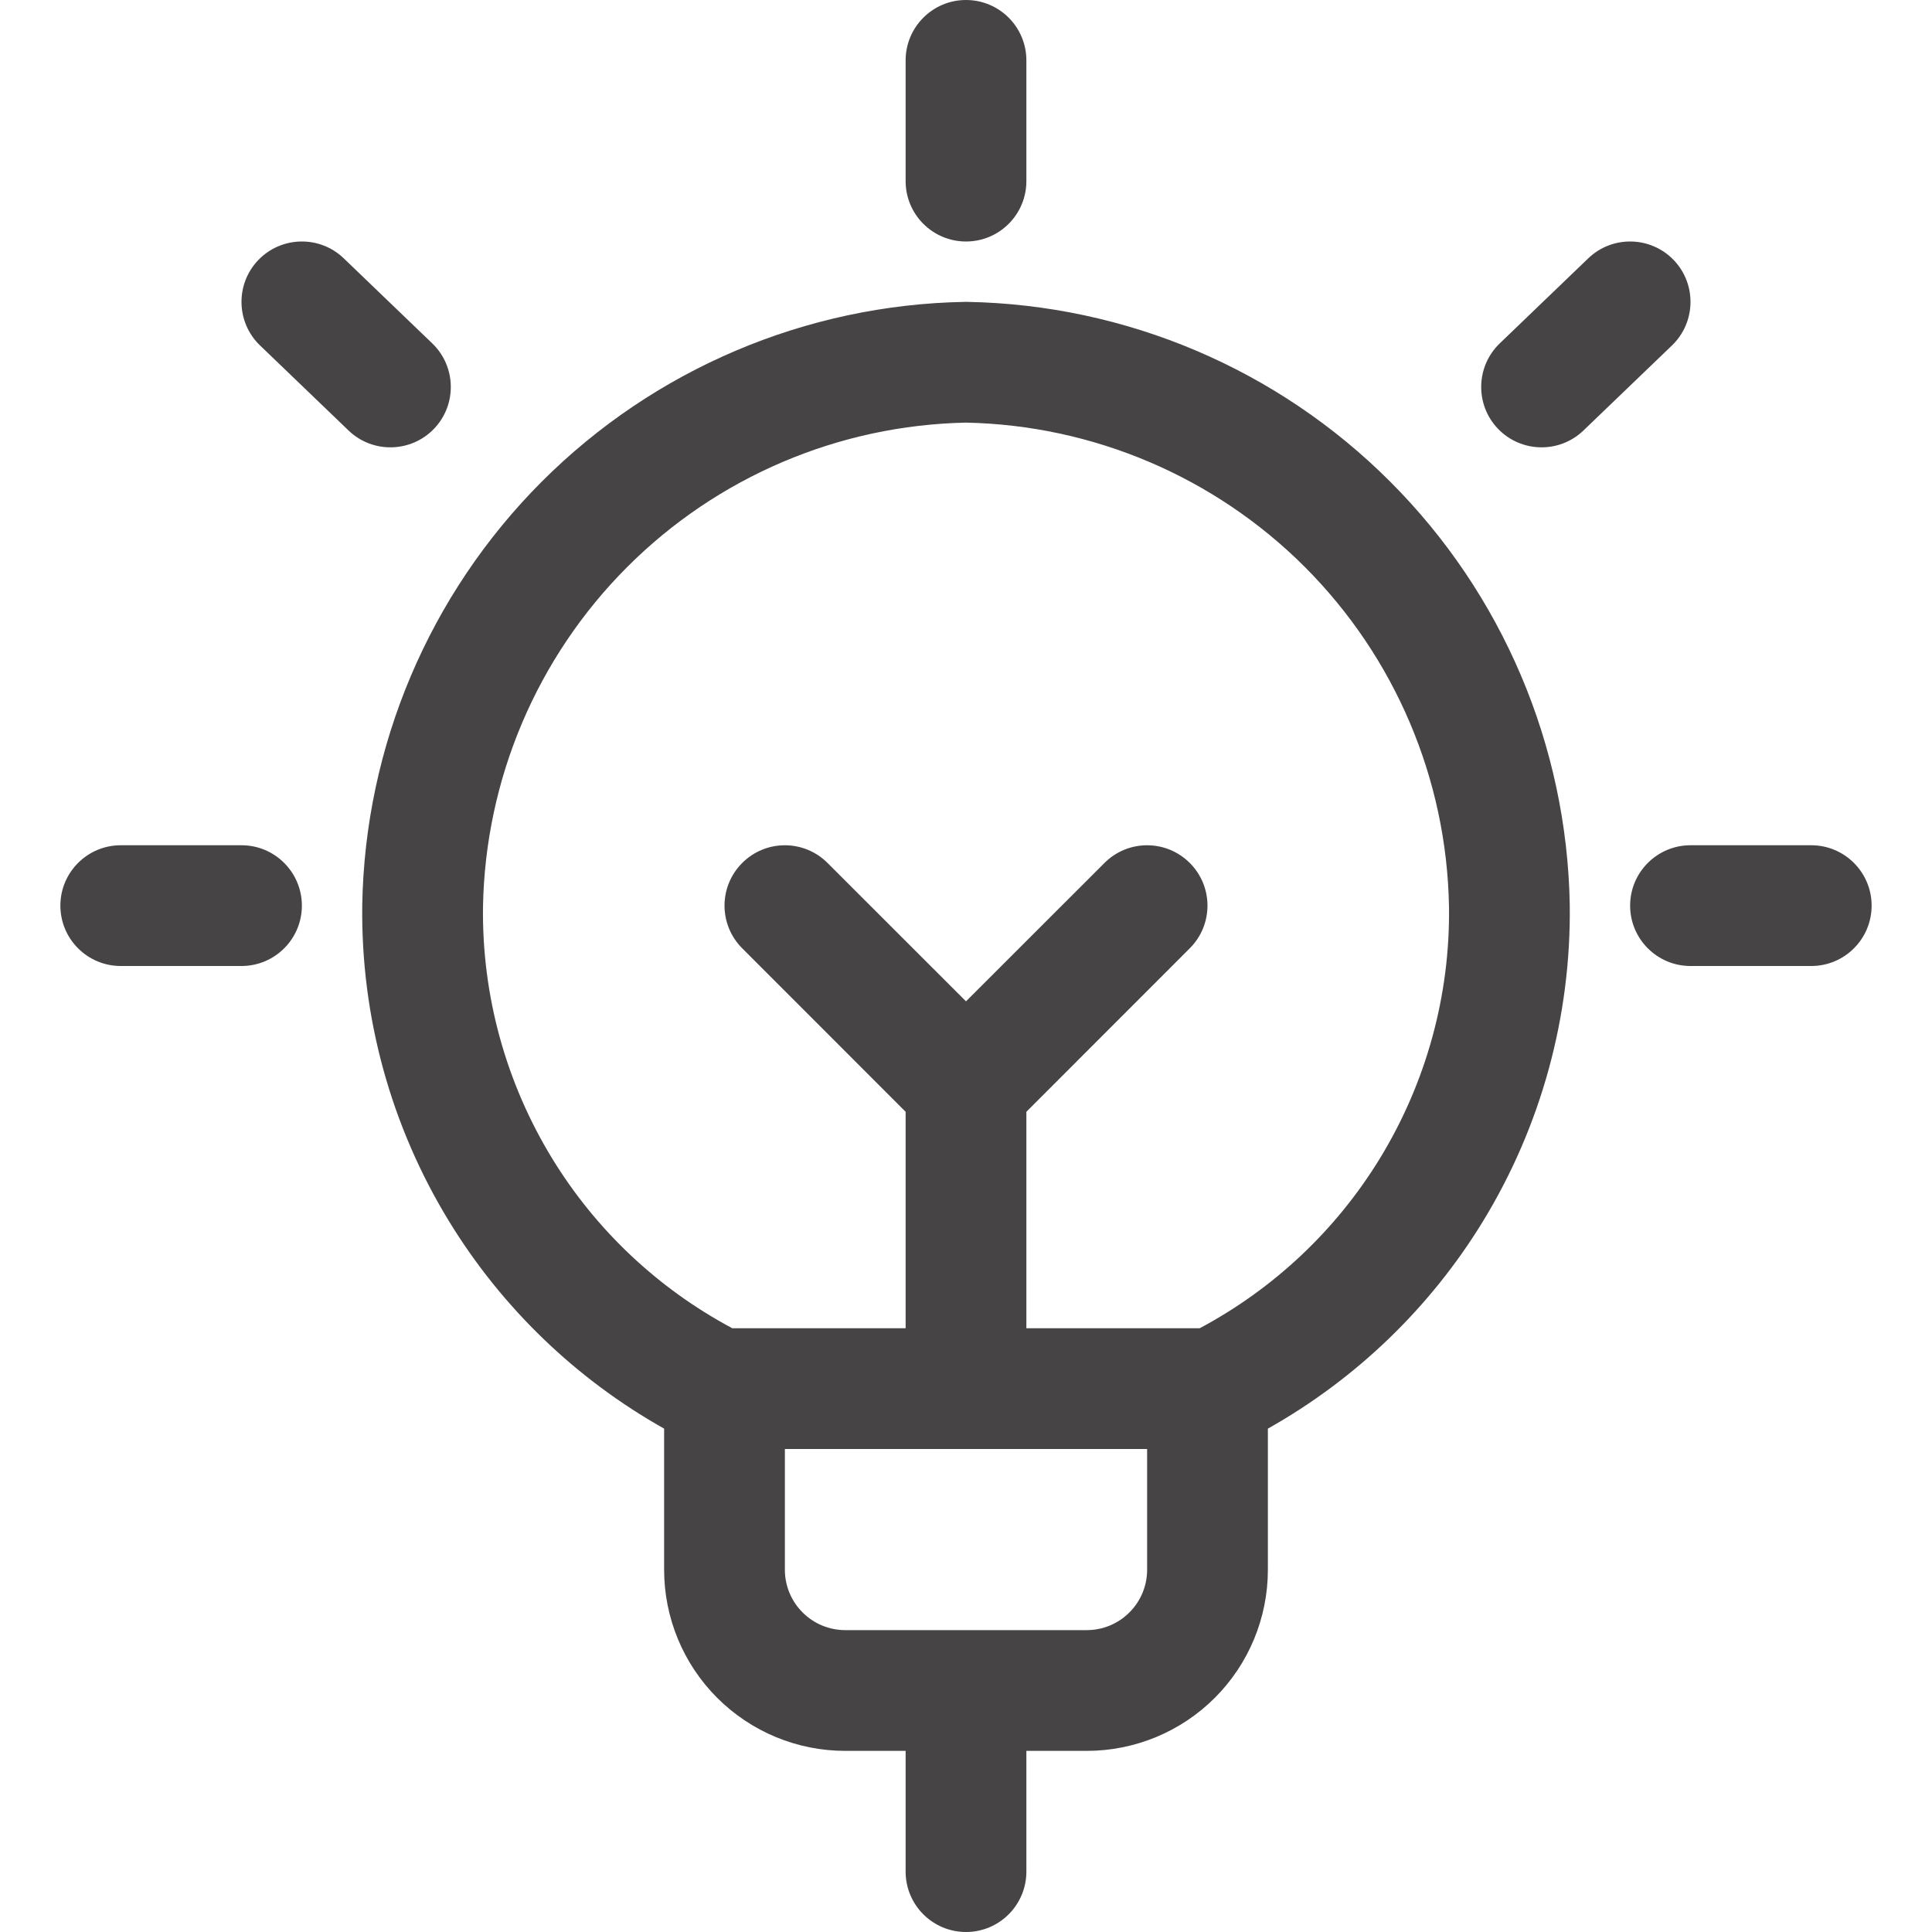
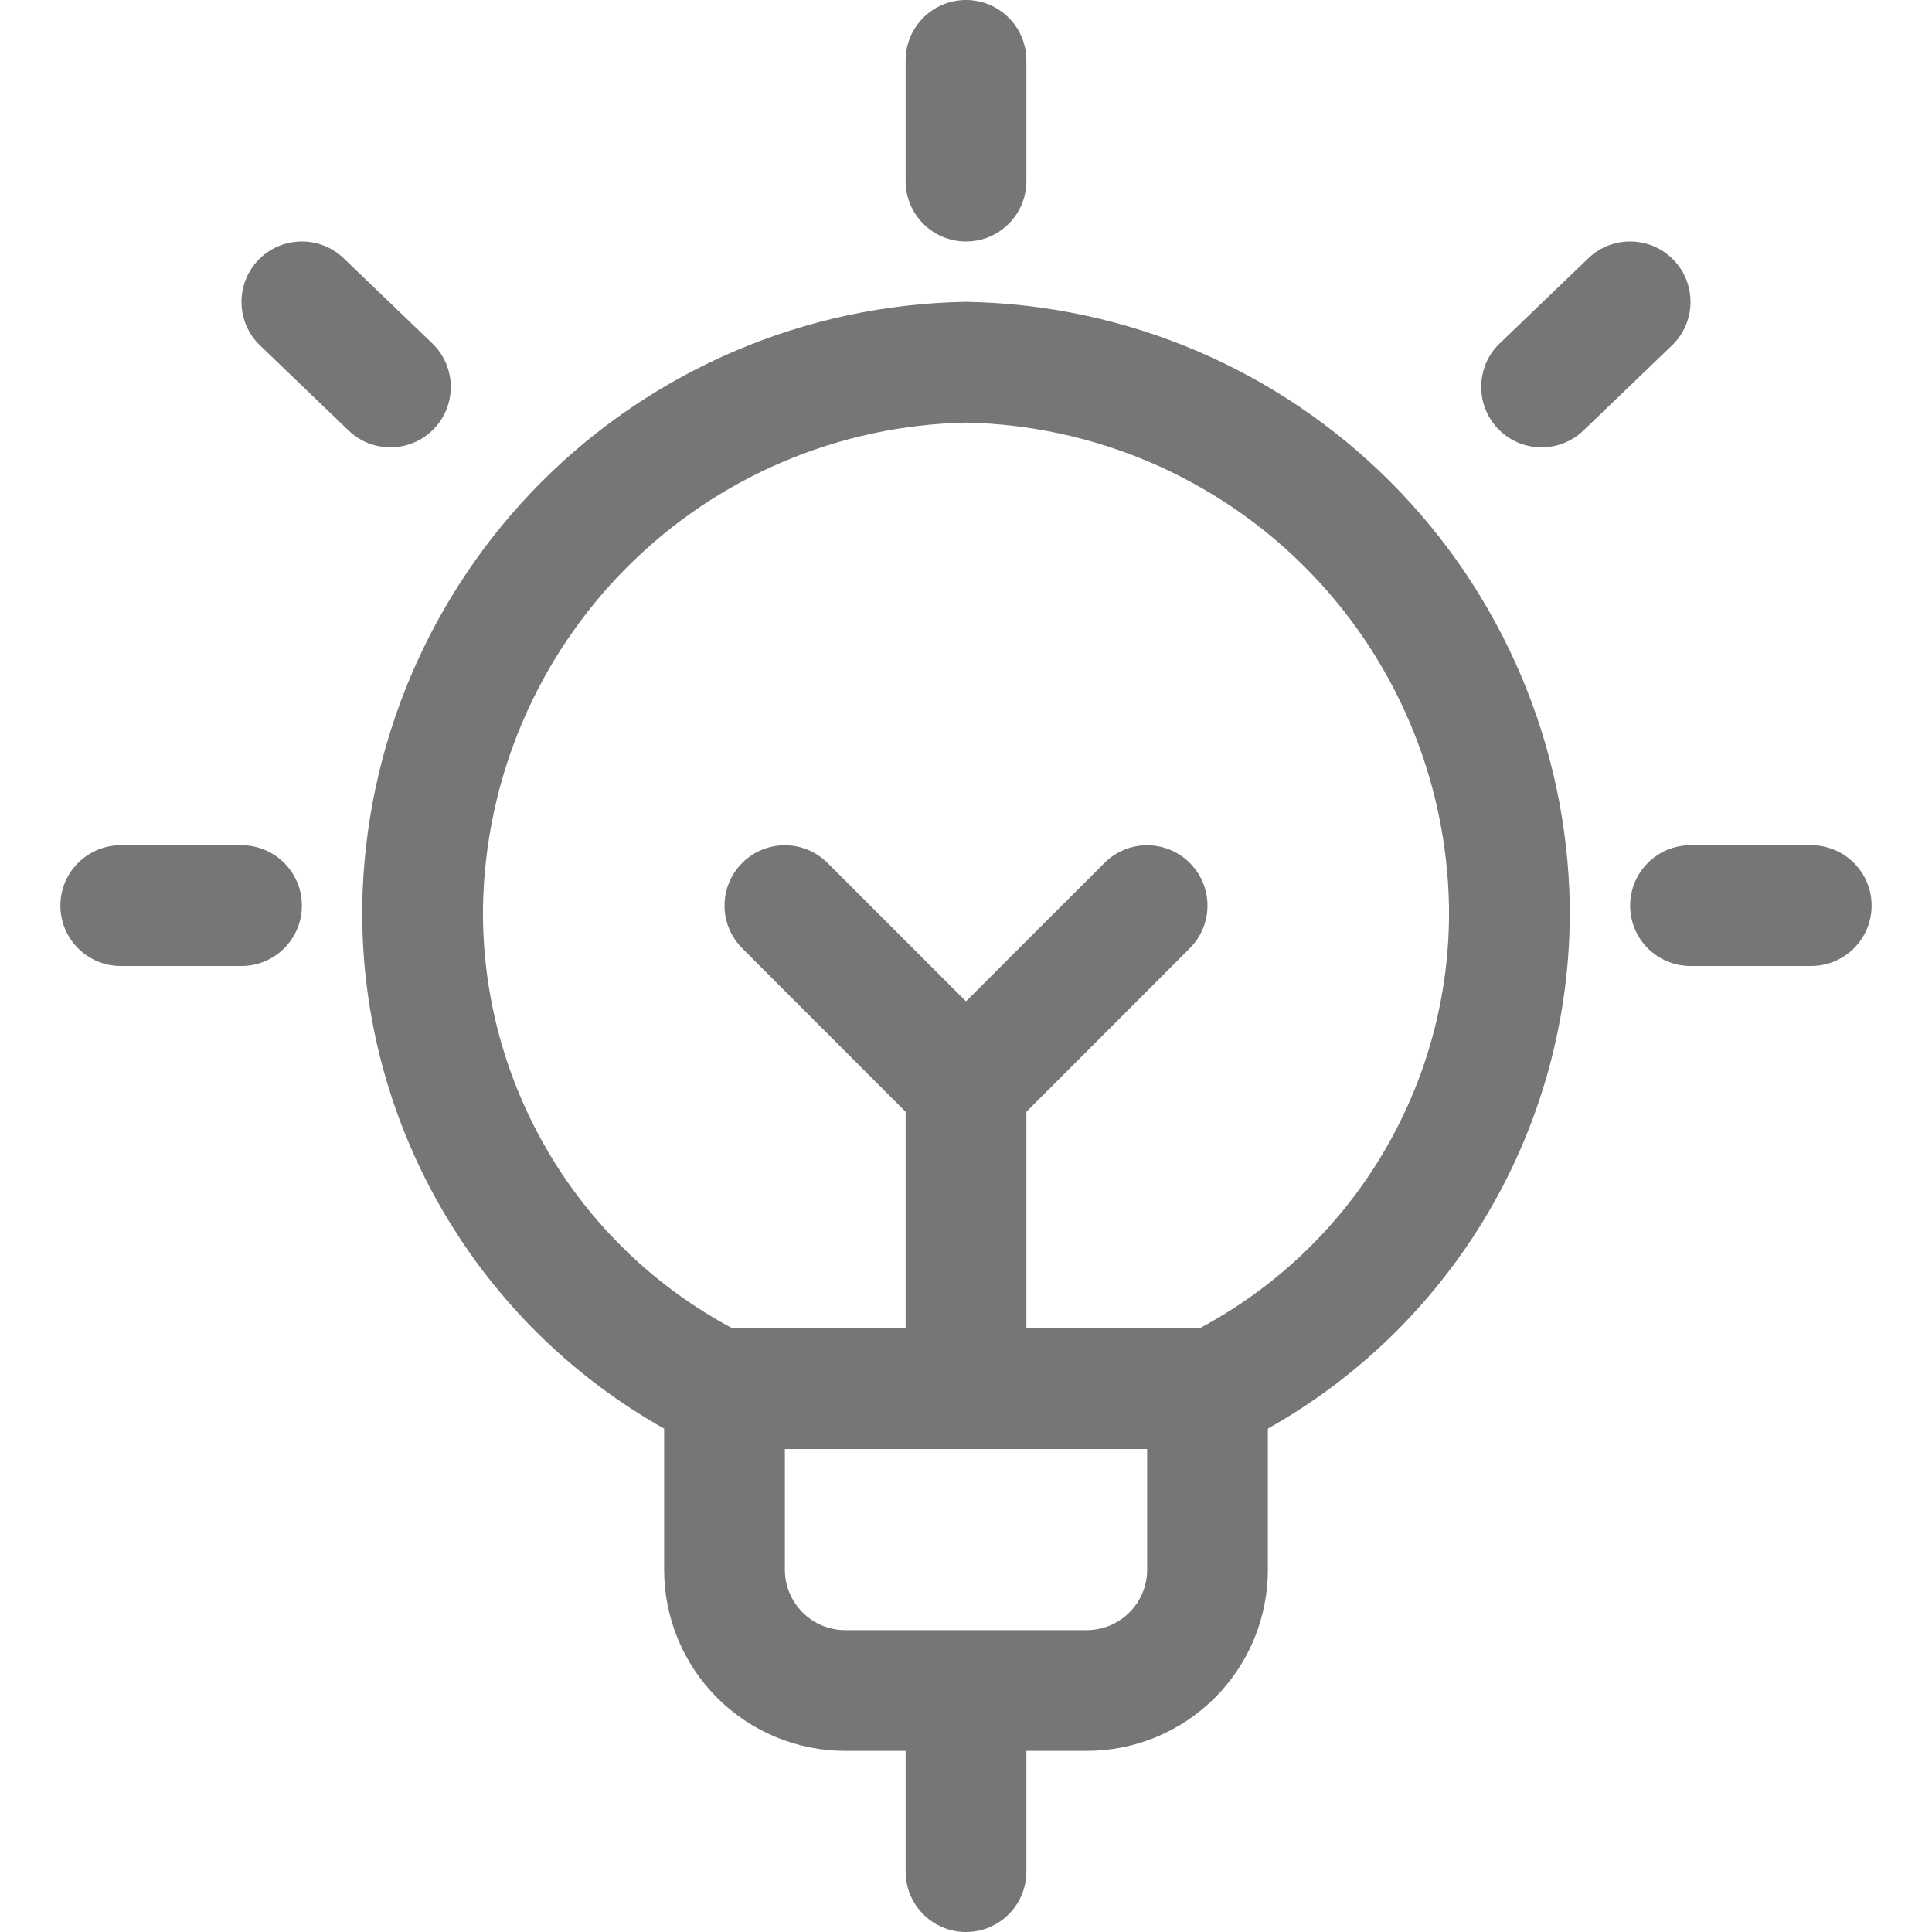
<svg xmlns="http://www.w3.org/2000/svg" width="24" height="24" viewBox="0 0 24 24" fill="none">
-   <path fill-rule="evenodd" clip-rule="evenodd" d="M12.75 0.75C12.75 0.336 12.414 0 12 0C11.586 0 11.25 0.336 11.25 0.75V2.25C11.25 2.664 11.586 3 12 3C12.414 3 12.75 2.664 12.75 2.25V0.75ZM5.578 15.171C6.235 16.246 7.156 17.132 8.25 17.747V19.5C8.25 20.097 8.487 20.669 8.909 21.091C9.331 21.513 9.903 21.75 10.5 21.75H11.25V23.25C11.25 23.664 11.586 24 12 24C12.414 24 12.75 23.664 12.75 23.25V21.75H13.5C14.097 21.75 14.669 21.513 15.091 21.091C15.513 20.669 15.75 20.097 15.75 19.5V17.747C16.845 17.131 17.766 16.245 18.423 15.17C19.145 13.987 19.518 12.625 19.5 11.24L19.5 11.237C19.465 9.262 18.665 7.378 17.268 5.982C15.872 4.585 13.988 3.785 12.013 3.75C12.005 3.75 11.996 3.75 11.987 3.75C10.011 3.785 8.127 4.586 6.73 5.983C5.334 7.381 4.534 9.266 4.5 11.241H4.5L4.5 11.244C4.482 12.629 4.856 13.99 5.578 15.171ZM13.5 20.25C13.699 20.25 13.89 20.171 14.03 20.03C14.171 19.89 14.25 19.699 14.25 19.5V18H12H9.75V19.5C9.75 19.699 9.829 19.89 9.97 20.03C10.11 20.171 10.301 20.25 10.5 20.25H12H13.5ZM9.097 16.5H11.25V13.811L9.22 11.78C8.927 11.487 8.927 11.013 9.22 10.72C9.513 10.427 9.987 10.427 10.28 10.72L12 12.439L13.72 10.72C14.013 10.427 14.487 10.427 14.78 10.72C15.073 11.013 15.073 11.487 14.78 11.78L12.75 13.811V16.5H14.903C15.824 16.009 16.598 15.28 17.143 14.388C17.717 13.447 18.015 12.364 18 11.262C17.972 9.676 17.329 8.164 16.208 7.042C15.089 5.924 13.581 5.282 12 5.25C10.418 5.282 8.91 5.924 7.791 7.044C6.67 8.166 6.028 9.679 6 11.265C5.986 12.367 6.284 13.449 6.858 14.389C7.403 15.281 8.176 16.009 9.097 16.5ZM0.75 11.25C0.75 10.836 1.086 10.5 1.5 10.5H3C3.414 10.5 3.75 10.836 3.75 11.25C3.75 11.664 3.414 12 3 12H1.5C1.086 12 0.75 11.664 0.75 11.25ZM4.27 3.209C3.971 2.922 3.496 2.932 3.209 3.23C2.922 3.529 2.932 4.004 3.23 4.291L4.33 5.348C4.629 5.635 5.104 5.625 5.391 5.327C5.678 5.028 5.668 4.553 5.37 4.266L4.27 3.209ZM20.25 11.25C20.25 10.836 20.586 10.5 21 10.5H22.5C22.914 10.5 23.25 10.836 23.25 11.25C23.25 11.664 22.914 12 22.5 12H21C20.586 12 20.25 11.664 20.25 11.25ZM20.77 4.291C21.068 4.004 21.078 3.529 20.791 3.23C20.504 2.932 20.029 2.922 19.73 3.209L18.63 4.266C18.332 4.553 18.322 5.028 18.609 5.327C18.896 5.625 19.371 5.635 19.67 5.348L20.77 4.291Z" fill="#474445" />
+   <path fill-rule="evenodd" clip-rule="evenodd" d="M12.75 0.75C12.75 0.336 12.414 0 12 0C11.586 0 11.25 0.336 11.25 0.75V2.25C11.25 2.664 11.586 3 12 3C12.414 3 12.75 2.664 12.75 2.25V0.75ZM5.578 15.171C6.235 16.246 7.156 17.132 8.25 17.747V19.5C8.25 20.097 8.487 20.669 8.909 21.091C9.331 21.513 9.903 21.75 10.5 21.75H11.25V23.25C11.25 23.664 11.586 24 12 24C12.414 24 12.75 23.664 12.75 23.25V21.75H13.5C14.097 21.75 14.669 21.513 15.091 21.091C15.513 20.669 15.75 20.097 15.75 19.5V17.747C16.845 17.131 17.766 16.245 18.423 15.17C19.145 13.987 19.518 12.625 19.5 11.24L19.5 11.237C19.465 9.262 18.665 7.378 17.268 5.982C15.872 4.585 13.988 3.785 12.013 3.75C12.005 3.75 11.996 3.75 11.987 3.75C10.011 3.785 8.127 4.586 6.73 5.983C5.334 7.381 4.534 9.266 4.5 11.241H4.5L4.5 11.244C4.482 12.629 4.856 13.99 5.578 15.171ZM13.5 20.25C13.699 20.25 13.89 20.171 14.03 20.03C14.171 19.89 14.25 19.699 14.25 19.5V18H12H9.75V19.5C9.75 19.699 9.829 19.89 9.97 20.03C10.11 20.171 10.301 20.25 10.5 20.25H12H13.5ZM9.097 16.5H11.25V13.811L9.22 11.78C8.927 11.487 8.927 11.013 9.22 10.72C9.513 10.427 9.987 10.427 10.28 10.72L12 12.439L13.72 10.72C14.013 10.427 14.487 10.427 14.78 10.72C15.073 11.013 15.073 11.487 14.78 11.78L12.75 13.811V16.5H14.903C15.824 16.009 16.598 15.28 17.143 14.388C17.717 13.447 18.015 12.364 18 11.262C17.972 9.676 17.329 8.164 16.208 7.042C15.089 5.924 13.581 5.282 12 5.25C10.418 5.282 8.91 5.924 7.791 7.044C6.67 8.166 6.028 9.679 6 11.265C5.986 12.367 6.284 13.449 6.858 14.389C7.403 15.281 8.176 16.009 9.097 16.5ZM0.75 11.25C0.75 10.836 1.086 10.5 1.5 10.5H3C3.414 10.5 3.75 10.836 3.75 11.25C3.75 11.664 3.414 12 3 12H1.5C1.086 12 0.75 11.664 0.75 11.25ZM4.27 3.209C3.971 2.922 3.496 2.932 3.209 3.23C2.922 3.529 2.932 4.004 3.23 4.291L4.33 5.348C4.629 5.635 5.104 5.625 5.391 5.327C5.678 5.028 5.668 4.553 5.37 4.266L4.27 3.209ZM20.25 11.25C20.25 10.836 20.586 10.5 21 10.5H22.5C22.914 10.5 23.25 10.836 23.25 11.25C23.25 11.664 22.914 12 22.5 12H21C20.586 12 20.25 11.664 20.25 11.25ZM20.77 4.291C21.068 4.004 21.078 3.529 20.791 3.23C20.504 2.932 20.029 2.922 19.73 3.209L18.63 4.266C18.332 4.553 18.322 5.028 18.609 5.327C18.896 5.625 19.371 5.635 19.67 5.348L20.77 4.291Z" fill="#767676" />
</svg>
